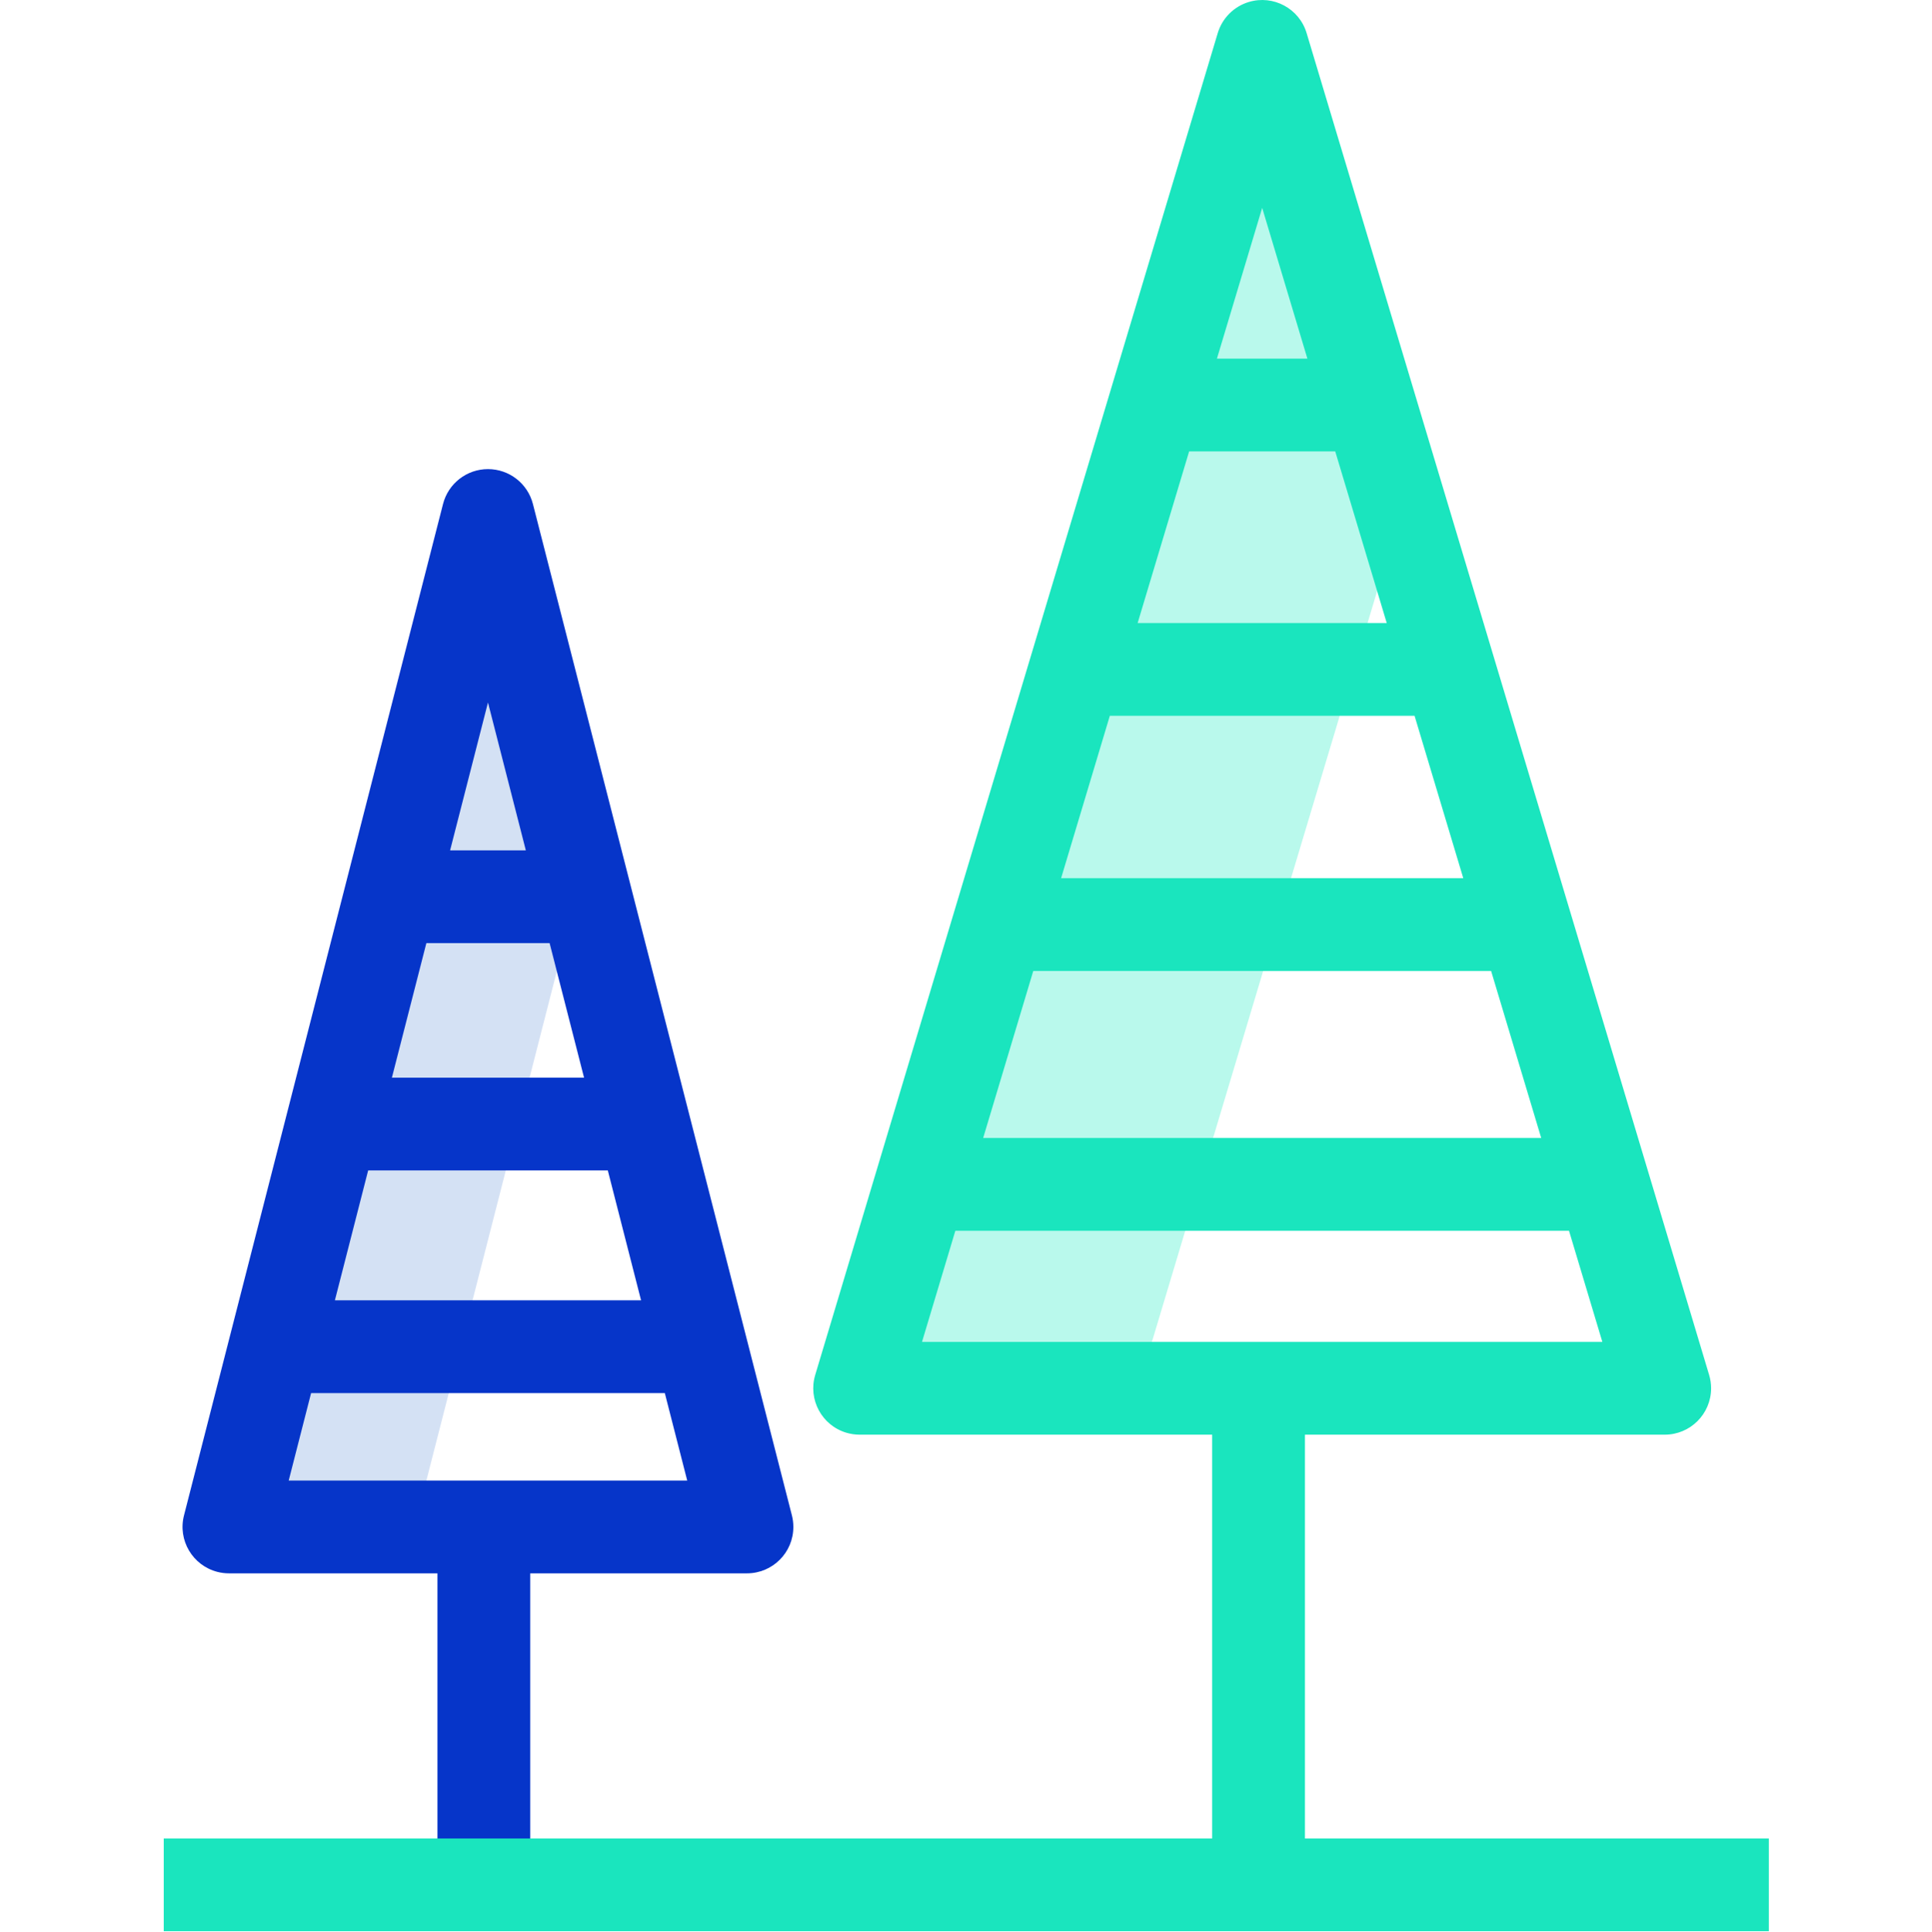
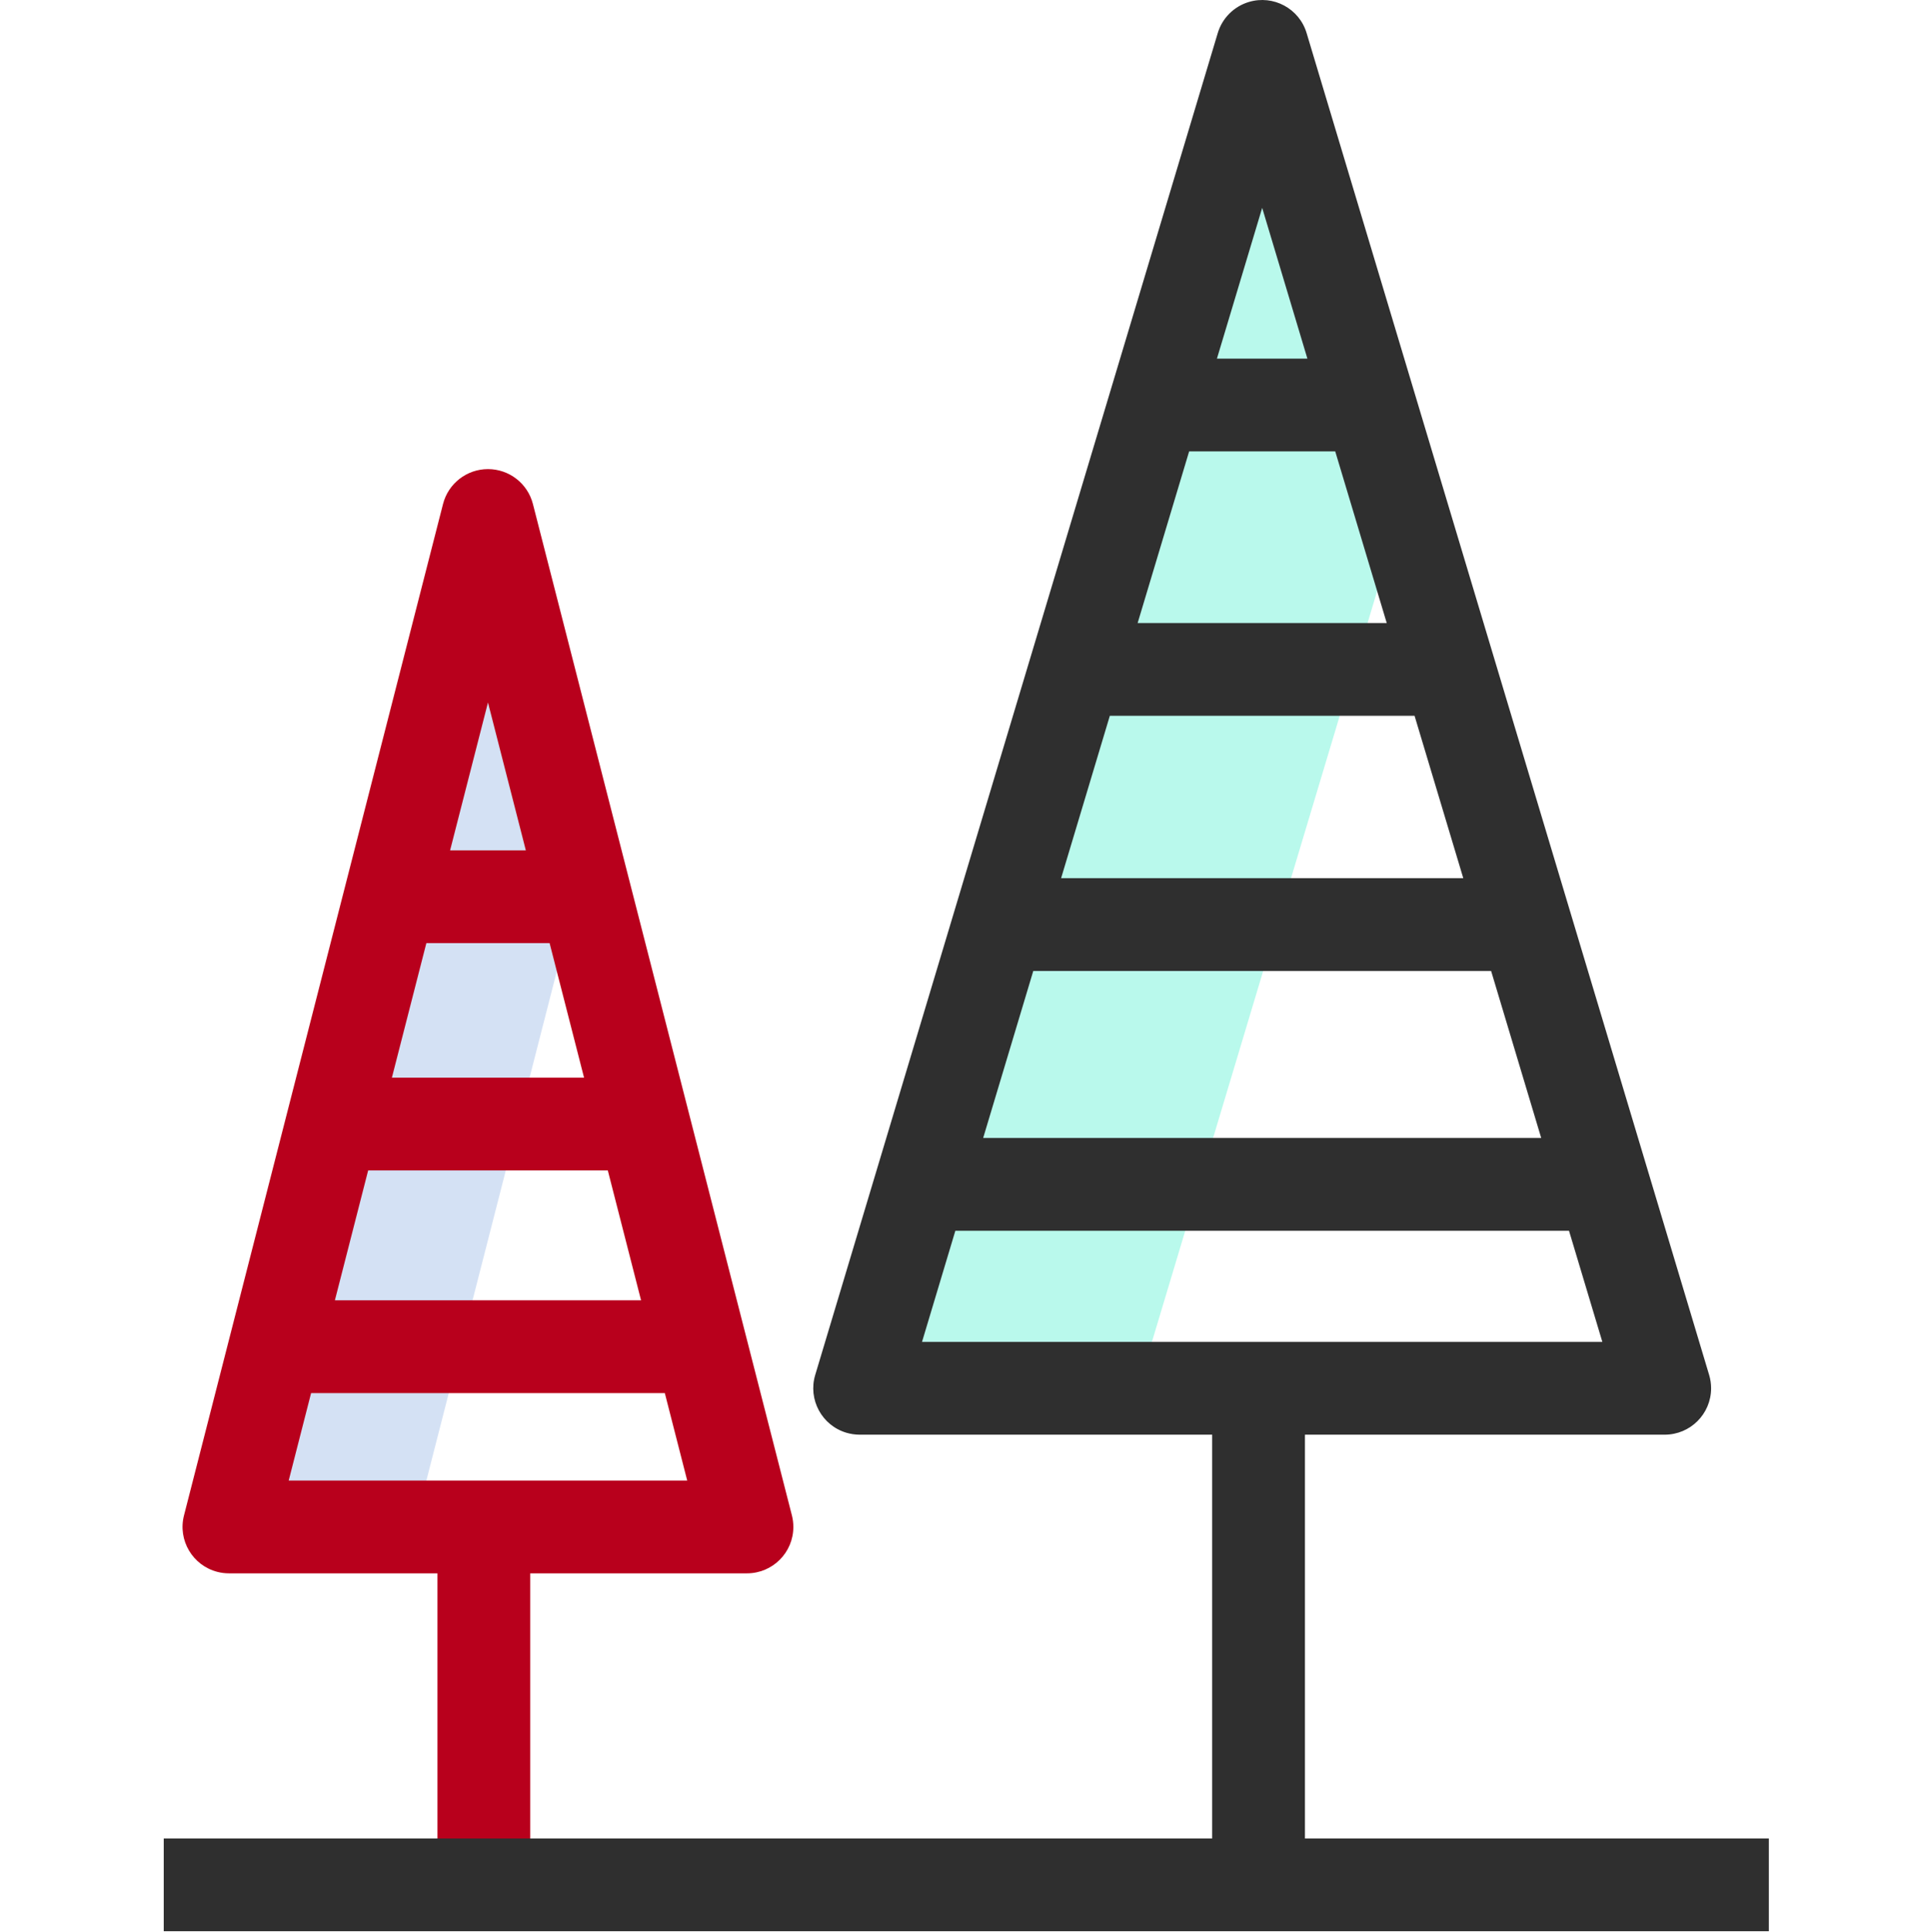
<svg xmlns="http://www.w3.org/2000/svg" height="416pt" viewBox="-35 0 416 416.299" width="416pt">
  <path d="m236.93 10-86.77 289.262h60l56.77-189.25zm0 0" fill="#b9f9ec" />
  <path d="m70.039 111.121-55.84 218.031h40l35.84-139.934zm0 0" fill="#d4e1f4" />
-   <path d="m79.727 108.641c-1.133-4.426-5.121-7.52-9.688-7.52-4.566 0-8.555 3.094-9.688 7.52l-55.84 218.031c-1.367 5.348 1.859 10.797 7.211 12.168.809.207 1.641.312 2.477.312h44.949v66.148h20v-66.148h46.723c5.523 0 10-4.48 9.996-10.004 0-.836-.102-1.668-.309-2.477zm11.023 123.66h-41.422l7.43-29h26.566zm5.121 20 7.168 28h-66l7.172-28zm-25.832-100.871 8.16 31.871h-16.324zm-42.957 167.723 4.828-18.852h76.25l4.828 18.852zm0 0" fill="#0635c9" />
-   <path d="m246.148 309.262h77.551c5.523 0 10-4.48 10-10 0-.973-.141-1.941-.422-2.875l-86.77-289.258c-1.586-5.289-7.164-8.293-12.453-6.703-3.219.965-5.738 3.484-6.703 6.703l-86.77 289.258c-1.586 5.289 1.414 10.867 6.703 12.453.934.277 1.902.422 2.875.422h75.988v87.039h-226v20h346v-20h-100zm17.629-174.961h-53.695l11.102-37h31.492zm6 20 10.5 35h-86.691l10.5-35zm16.5 55 10.797 36h-120.289l10.801-36zm-49.348-164.496 9.746 32.5h-19.5zm-66.141 220.5h132.281l7.188 23.961h-146.656zm0 0" fill="#1ae5be" />
+   <path d="m79.727 108.641c-1.133-4.426-5.121-7.52-9.688-7.52-4.566 0-8.555 3.094-9.688 7.52l-55.84 218.031c-1.367 5.348 1.859 10.797 7.211 12.168.809.207 1.641.312 2.477.312h44.949v66.148h20v-66.148h46.723c5.523 0 10-4.48 9.996-10.004 0-.836-.102-1.668-.309-2.477zm11.023 123.66h-41.422l7.43-29h26.566zm5.121 20 7.168 28h-66l7.172-28zm-25.832-100.871 8.16 31.871h-16.324zm-42.957 167.723 4.828-18.852h76.25l4.828 18.852zm0 0" fill="#b8001c" />
+   <path d="m246.148 309.262h77.551c5.523 0 10-4.48 10-10 0-.973-.141-1.941-.422-2.875l-86.77-289.258c-1.586-5.289-7.164-8.293-12.453-6.703-3.219.965-5.738 3.484-6.703 6.703l-86.77 289.258c-1.586 5.289 1.414 10.867 6.703 12.453.934.277 1.902.422 2.875.422h75.988v87.039h-226v20h346v-20h-100zm17.629-174.961h-53.695l11.102-37h31.492zm6 20 10.5 35h-86.691l10.5-35zm16.5 55 10.797 36h-120.289l10.801-36zm-49.348-164.496 9.746 32.5h-19.5zm-66.141 220.5h132.281l7.188 23.961h-146.656zm0 0" fill="#2f2f2f" />
</svg>
